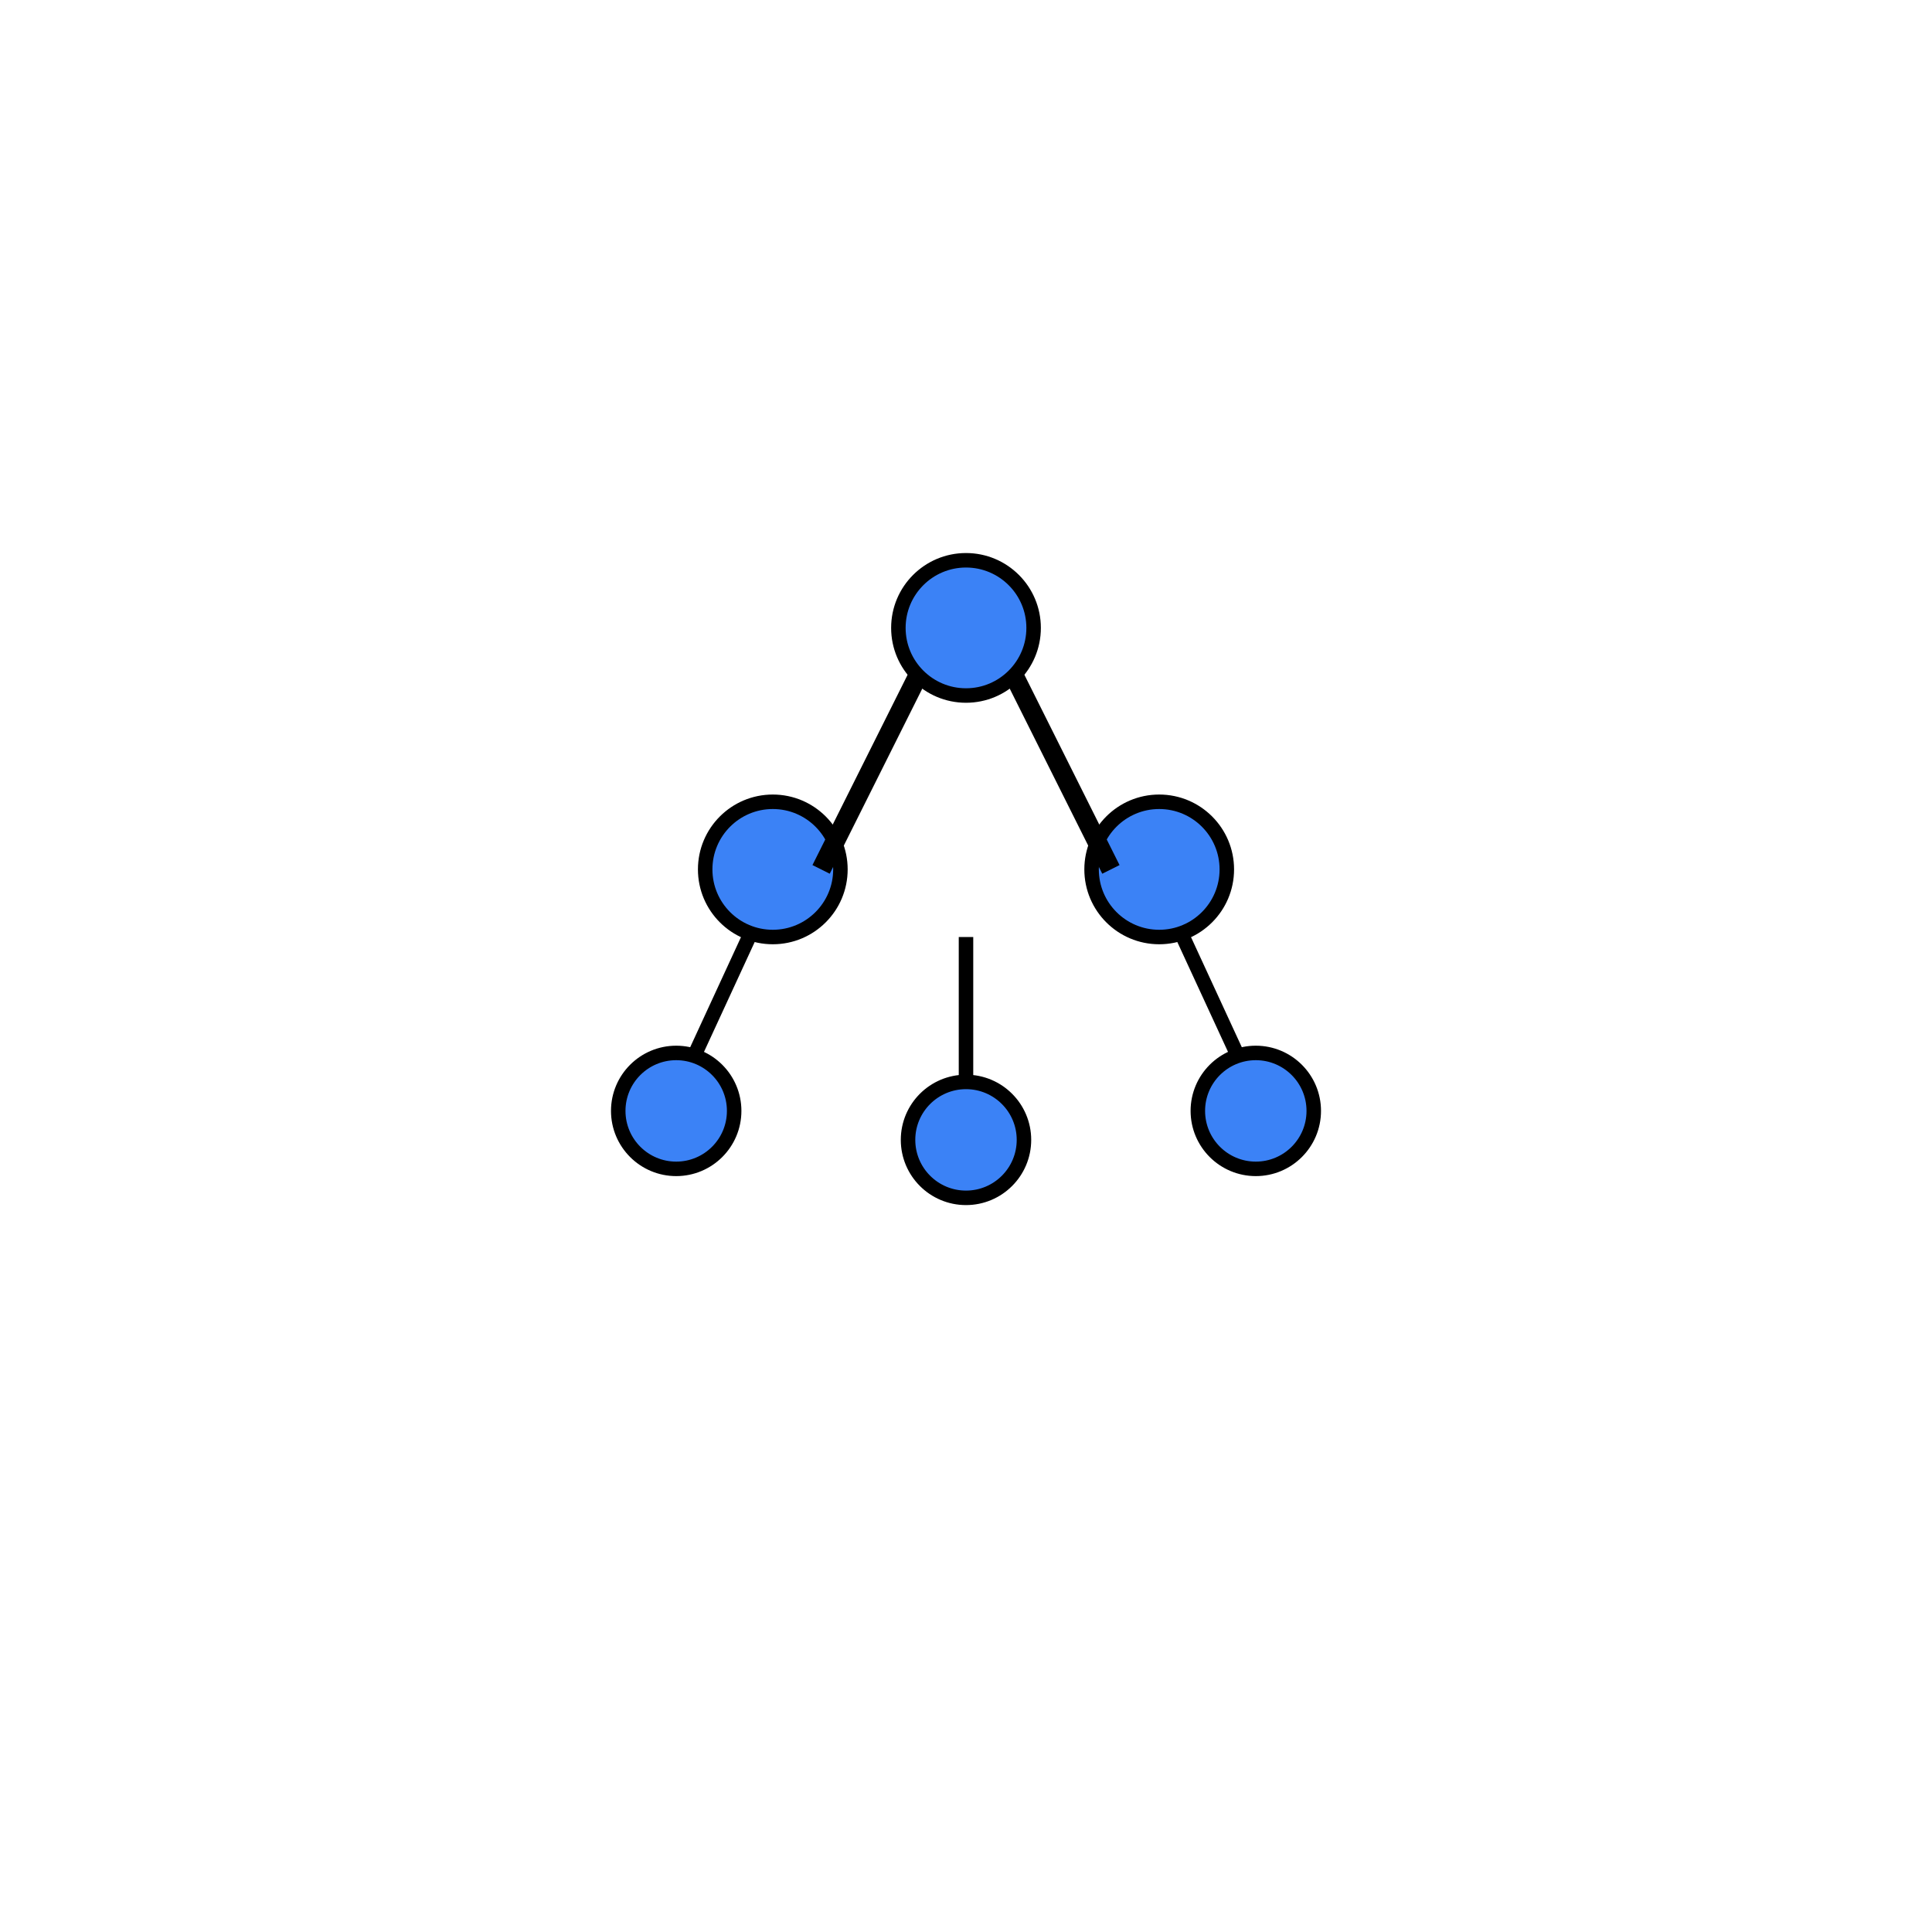
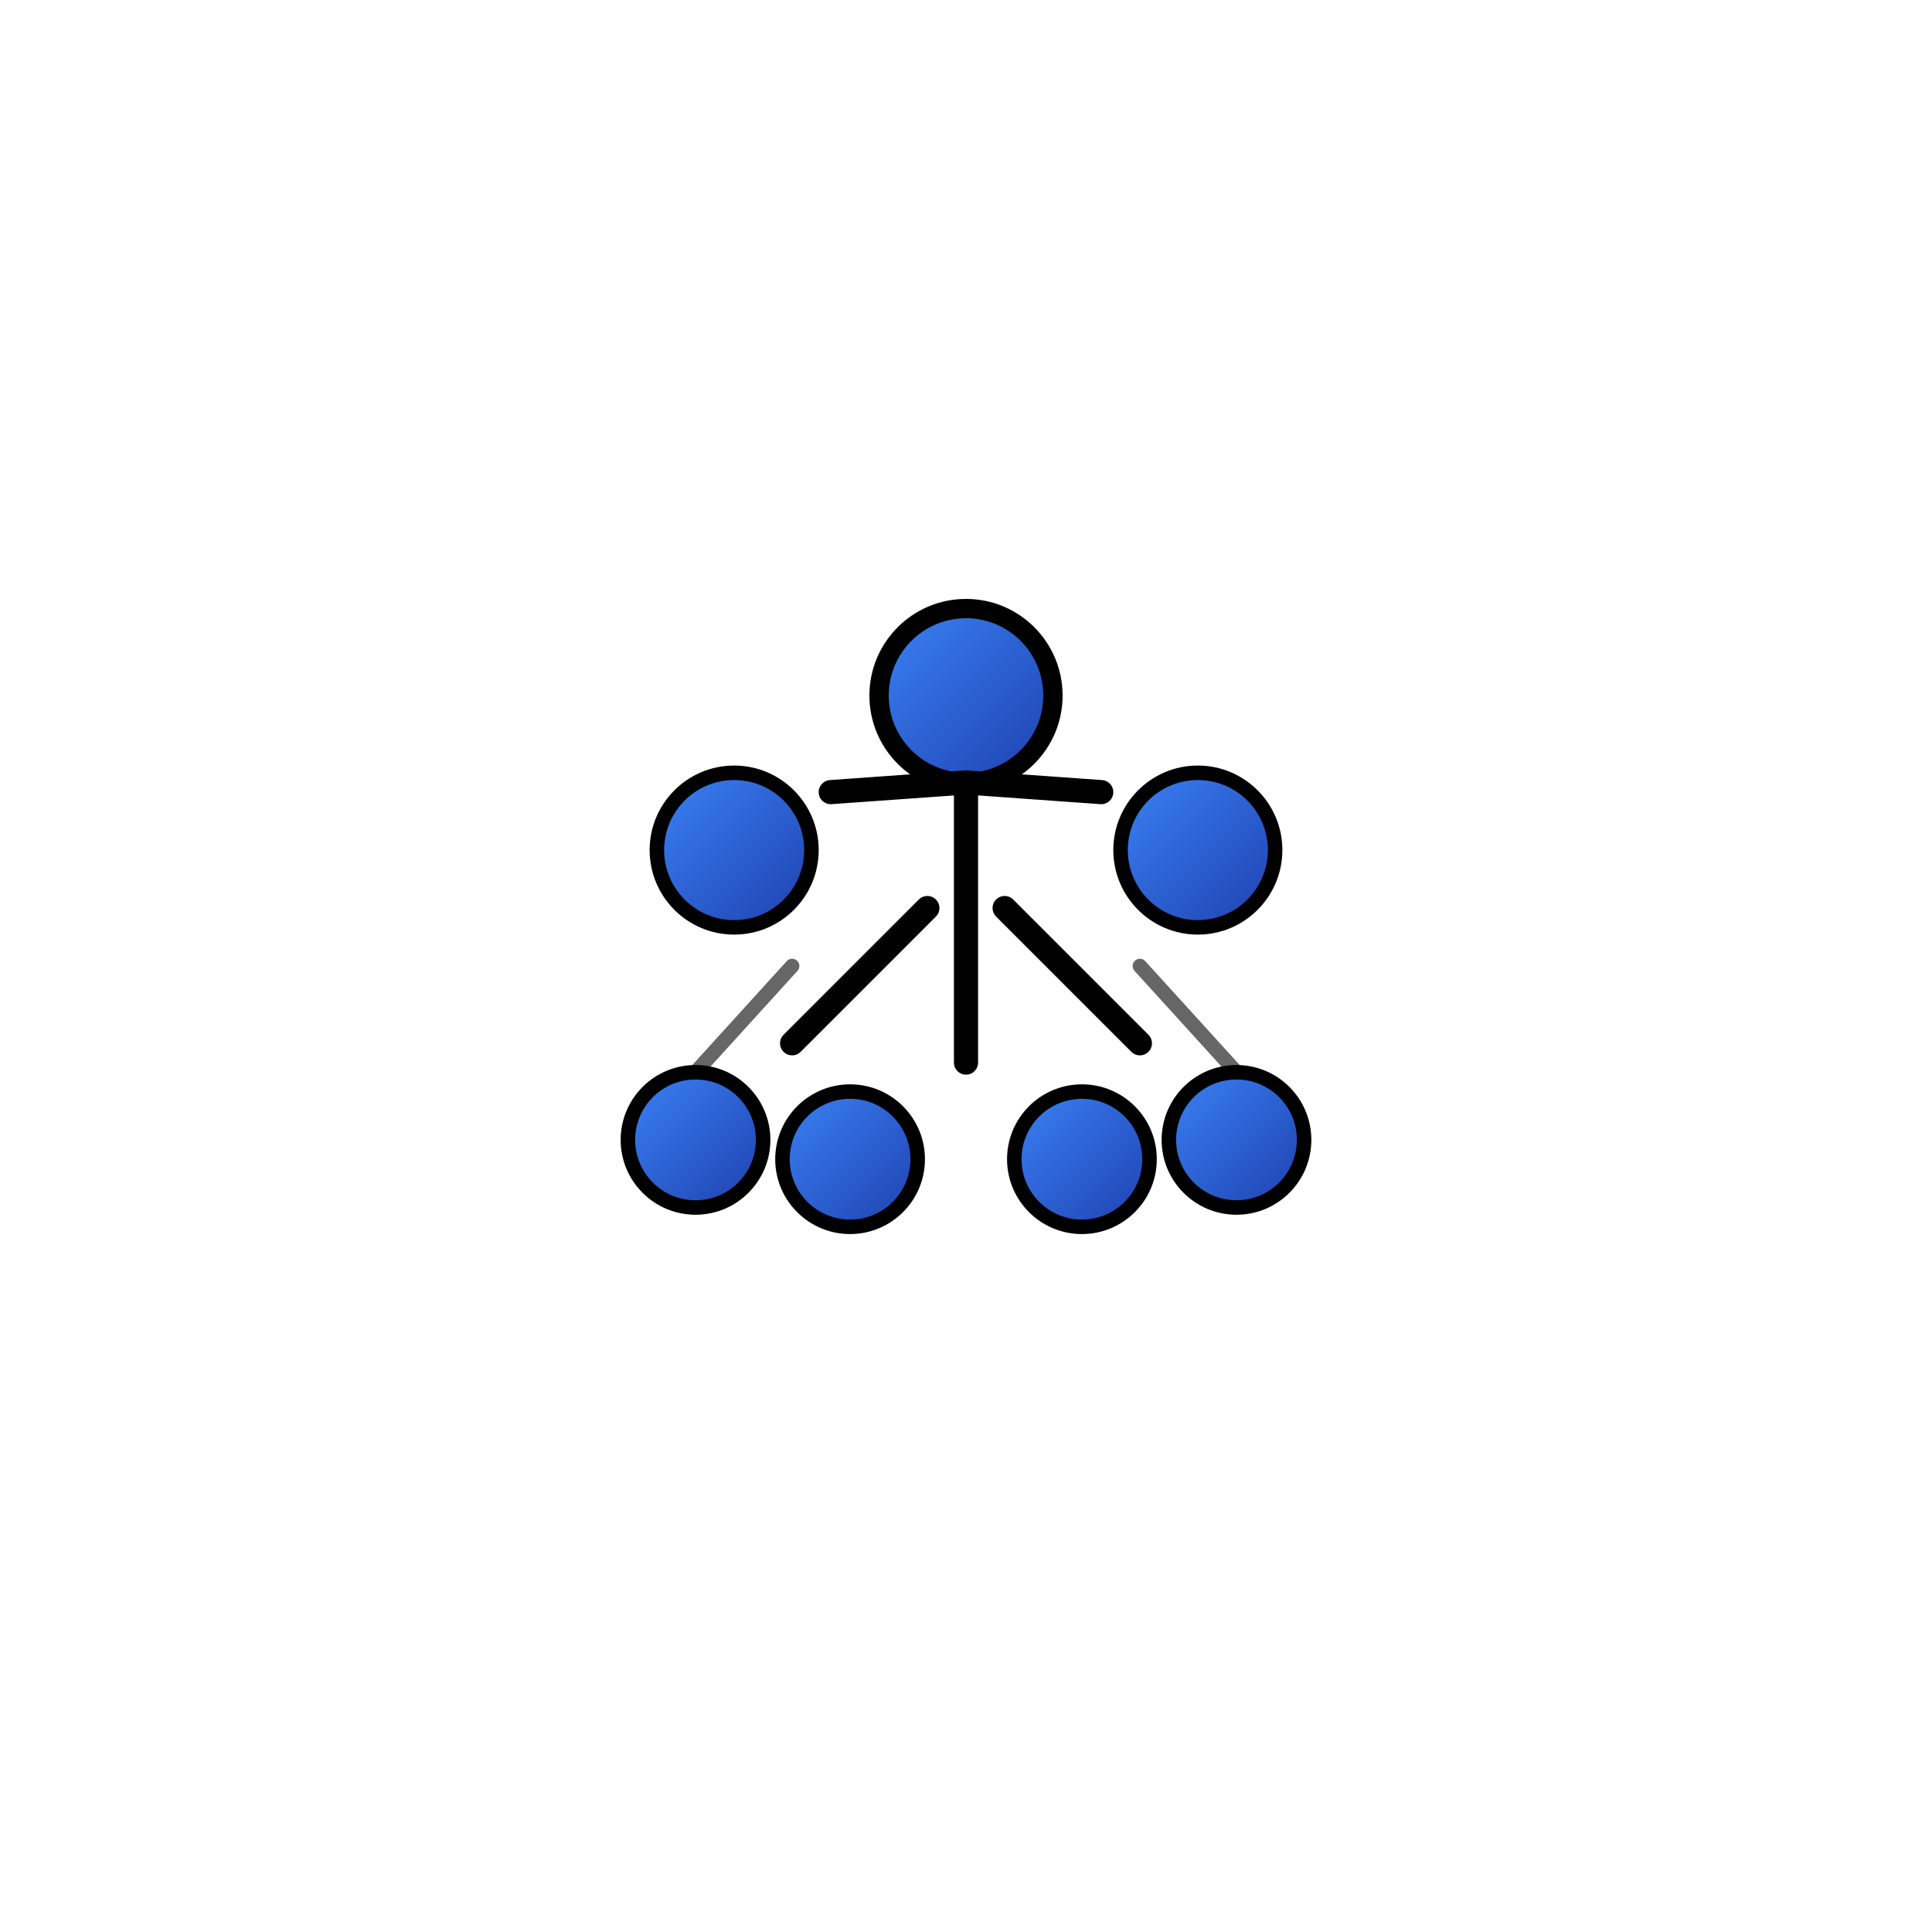
<svg xmlns="http://www.w3.org/2000/svg" viewBox="0 0 200 200">
-   <g transform="translate(100, 90)">
-     <circle cx="0" cy="-25" r="7" fill="#3B82F6" stroke="#000" stroke-width="1.5" />
-     <circle cx="-20" cy="0" r="7" fill="#3B82F6" stroke="#000" stroke-width="1.5" />
-     <line x1="-5" y1="-20" x2="-15" y2="0" stroke="#000" stroke-width="2" />
-     <circle cx="20" cy="0" r="7" fill="#3B82F6" stroke="#000" stroke-width="1.5" />
-     <line x1="5" y1="-20" x2="15" y2="0" stroke="#000" stroke-width="2" />
-     <circle cx="-30" cy="25" r="6" fill="#3B82F6" stroke="#000" stroke-width="1.5" />
-     <line x1="-22" y1="6" x2="-28" y2="19" stroke="#000" stroke-width="1.5" />
-     <circle cx="0" cy="28" r="6" fill="#3B82F6" stroke="#000" stroke-width="1.5" />
-     <line x1="0" y1="7" x2="0" y2="22" stroke="#000" stroke-width="1.5" />
-     <circle cx="30" cy="25" r="6" fill="#3B82F6" stroke="#000" stroke-width="1.5" />
-     <line x1="22" y1="6" x2="28" y2="19" stroke="#000" stroke-width="1.5" />
+   <defs>
+     <linearGradient id="govGrad" x1="0%" y1="0%" x2="100%" y2="100%">
+       <stop offset="0%" style="stop-color:#3B82F6;stop-opacity:1" />
+       <stop offset="100%" style="stop-color:#1E40AF;stop-opacity:1" />
+     </linearGradient>
+   </defs>
+   <g transform="translate(100, 100)">
+     <circle cx="0" cy="-28" r="9" fill="url(#govGrad)" stroke="#000" stroke-width="2" />
+     <line x1="-14" y1="-18" x2="0" y2="-19" stroke="#000" stroke-width="2.5" stroke-linecap="round" />
+     <line x1="14" y1="-18" x2="0" y2="-19" stroke="#000" stroke-width="2.5" stroke-linecap="round" />
+     <line x1="-18" y1="8" x2="-4" y2="-6" stroke="#000" stroke-width="2.5" stroke-linecap="round" />
+     <line x1="18" y1="8" x2="4" y2="-6" stroke="#000" stroke-width="2.5" stroke-linecap="round" />
+     <line x1="0" y1="10" x2="0" y2="-19" stroke="#000" stroke-width="2.5" stroke-linecap="round" />
+     <circle cx="-24" cy="-12" r="8" fill="url(#govGrad)" stroke="#000" stroke-width="1.5" />
+     <circle cx="24" cy="-12" r="8" fill="url(#govGrad)" stroke="#000" stroke-width="1.5" />
+     <circle cx="-28" cy="18" r="7" fill="url(#govGrad)" stroke="#000" stroke-width="1.5" />
+     <circle cx="-12" cy="20" r="7" fill="url(#govGrad)" stroke="#000" stroke-width="1.5" />
+     <circle cx="12" cy="20" r="7" fill="url(#govGrad)" stroke="#000" stroke-width="1.5" />
+     <circle cx="28" cy="18" r="7" fill="url(#govGrad)" stroke="#000" stroke-width="1.5" />
+     <line x1="-28" y1="11" x2="-18" y2="0" stroke="#000" stroke-width="1.5" opacity="0.6" stroke-linecap="round" />
+     <line x1="28" y1="11" x2="18" y2="0" stroke="#000" stroke-width="1.5" opacity="0.6" stroke-linecap="round" />
  </g>
</svg>
